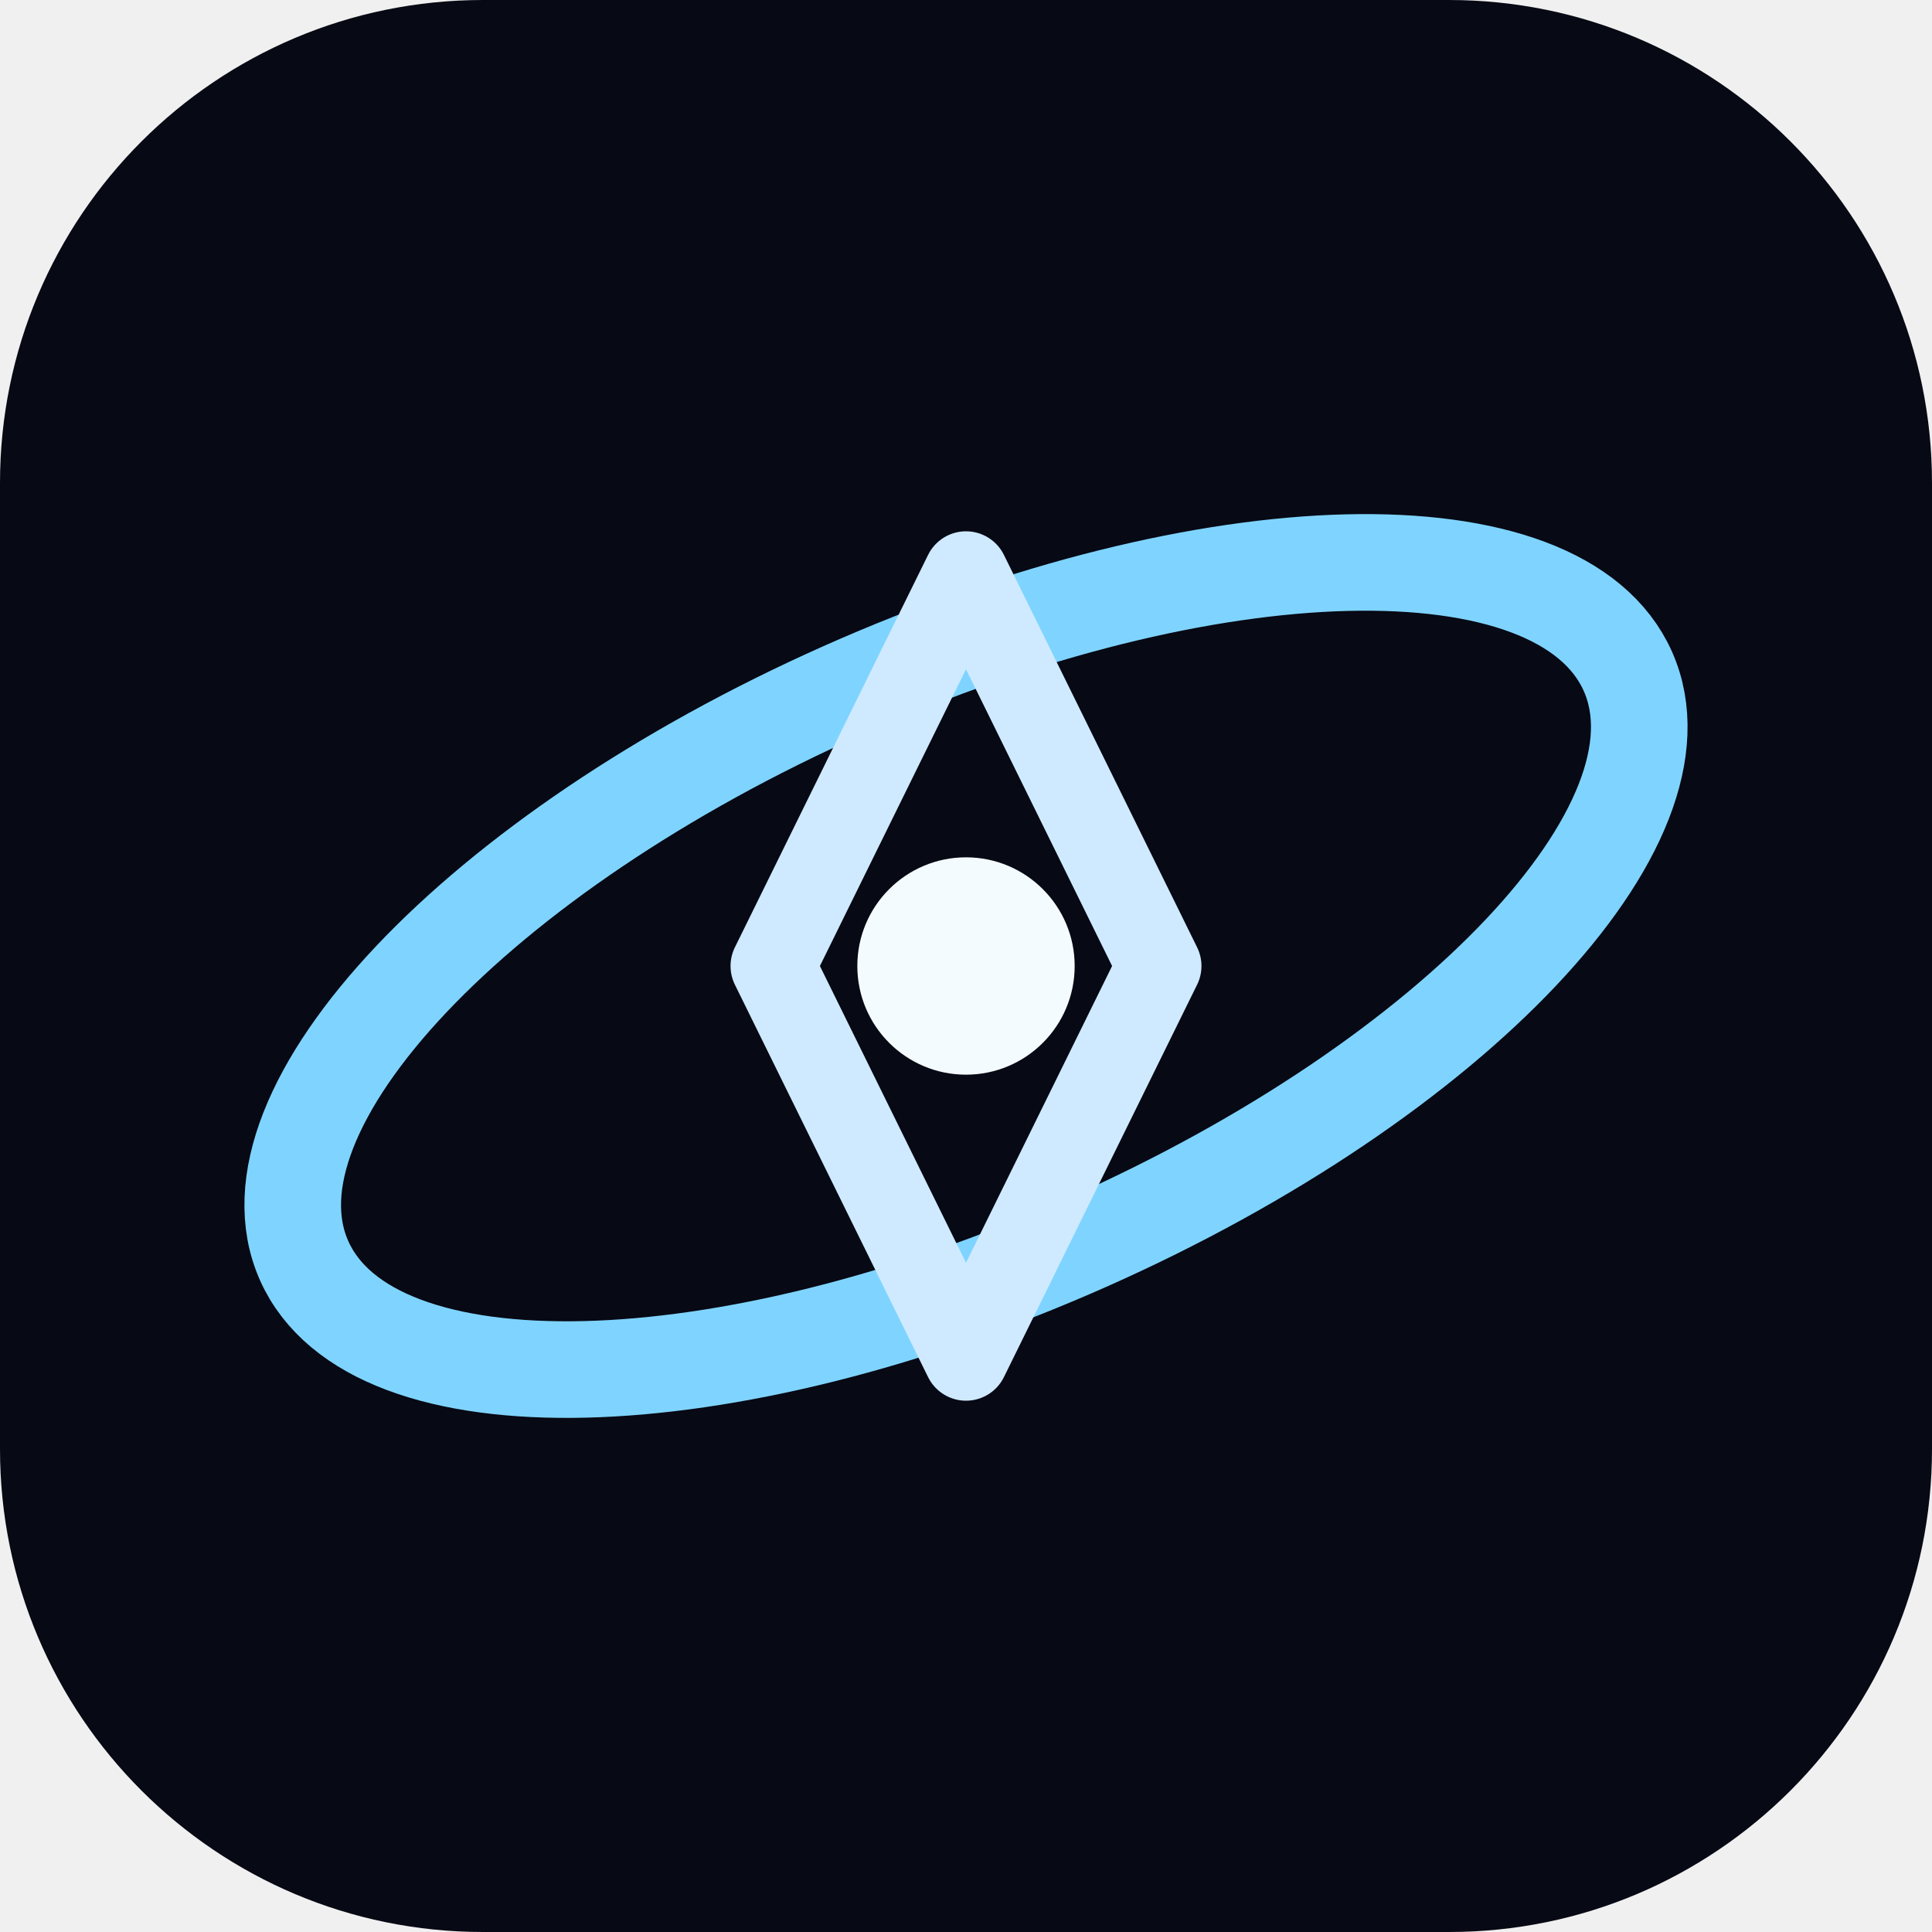
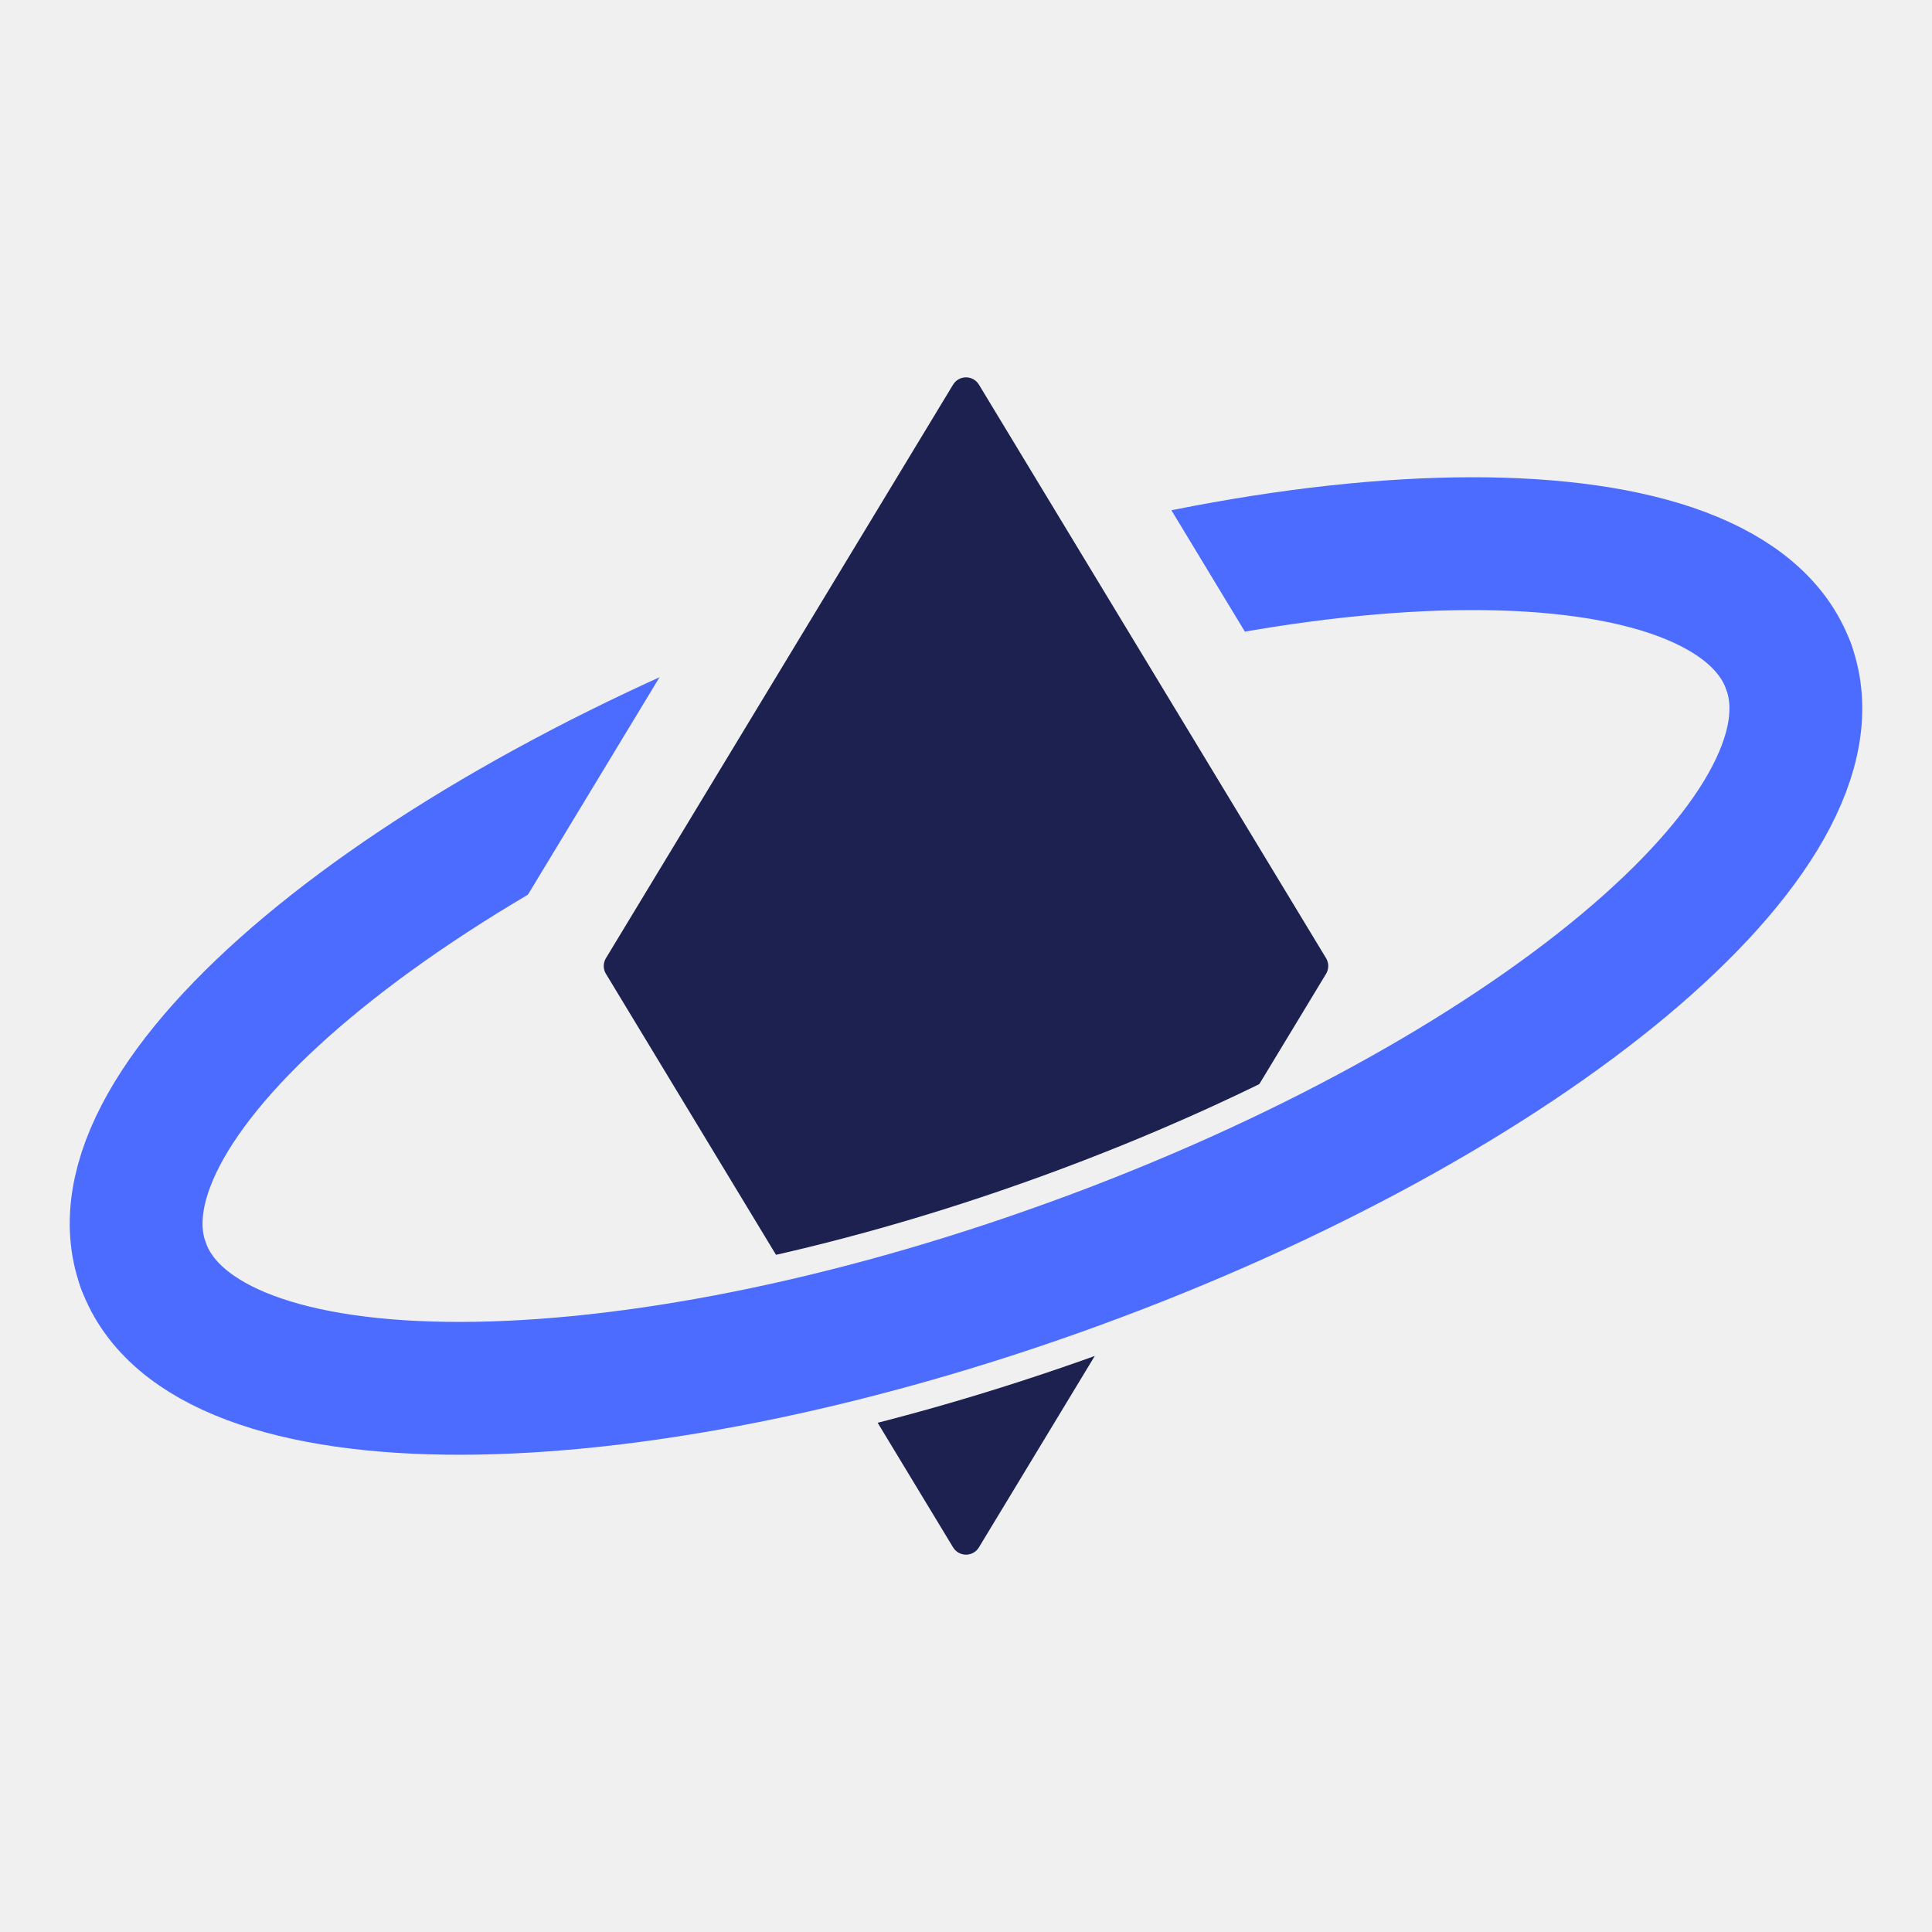
- <svg xmlns="http://www.w3.org/2000/svg" viewBox="0 0 32 32">
-   <rect width="32" height="32" rx="8" fill="#070914" />
-   <ellipse cx="16" cy="16" rx="12" ry="5" transform="rotate(-24 16 16)" fill="none" stroke="#7fd4ff" stroke-width="1.6" />
-   <path d="M16 9.5l3.2 6.5L16 22.5 12.8 16z" fill="none" stroke="#cfeaff" stroke-width="1.4" stroke-linejoin="round" />
-   <circle cx="16" cy="16" r="1.8" fill="#f4fbff" />
+ <svg xmlns="http://www.w3.org/2000/svg" viewBox="0 0 64 64" role="img" aria-label="Manaheart">
+   <defs>
+     <style>@media (prefers-color-scheme: dark){[stroke="#4C6BFF"]{stroke:#7FD4FF}[fill="#1C2150"]{fill:#CFEAFF}[stroke="#1C2150"]{stroke:#CFEAFF}}</style>
+     <mask id="fb" maskUnits="userSpaceOnUse" x="0" y="0" width="64" height="64">
+       <rect width="64" height="64" fill="#fff" />
+       <path d="M32 13 L43.5 32 L32 51 L20.5 32 Z" fill="#000" stroke="#000" stroke-width="7.6" stroke-linejoin="round" />
+     </mask>
+     <mask id="ff" maskUnits="userSpaceOnUse" x="0" y="0" width="64" height="64">
+       <rect width="64" height="64" fill="#fff" />
+       <path d="M61 32 A29 10.5 0 0 1 3 32" transform="rotate(-20 32 32)" fill="none" stroke="#000" stroke-width="6.2" stroke-linecap="butt" />
+     </mask>
+   </defs>
+   <g mask="url(#fb)">
+     <path d="M3 32 A29 10.5 0 0 1 61 32" transform="rotate(-20 32 32)" fill="none" stroke="#4C6BFF" stroke-width="4.4" stroke-linecap="round" />
+   </g>
+   <g mask="url(#ff)">
+     <path d="M32 13 L43.5 32 L32 51 L20.5 32 Z" fill="#1C2150" stroke="#1C2150" stroke-width="1" stroke-linejoin="round" />
+   </g>
+   <path d="M61 32 A29 10.5 0 0 1 3 32" transform="rotate(-20 32 32)" fill="none" stroke="#4C6BFF" stroke-width="4.4" stroke-linecap="round" />
</svg>
